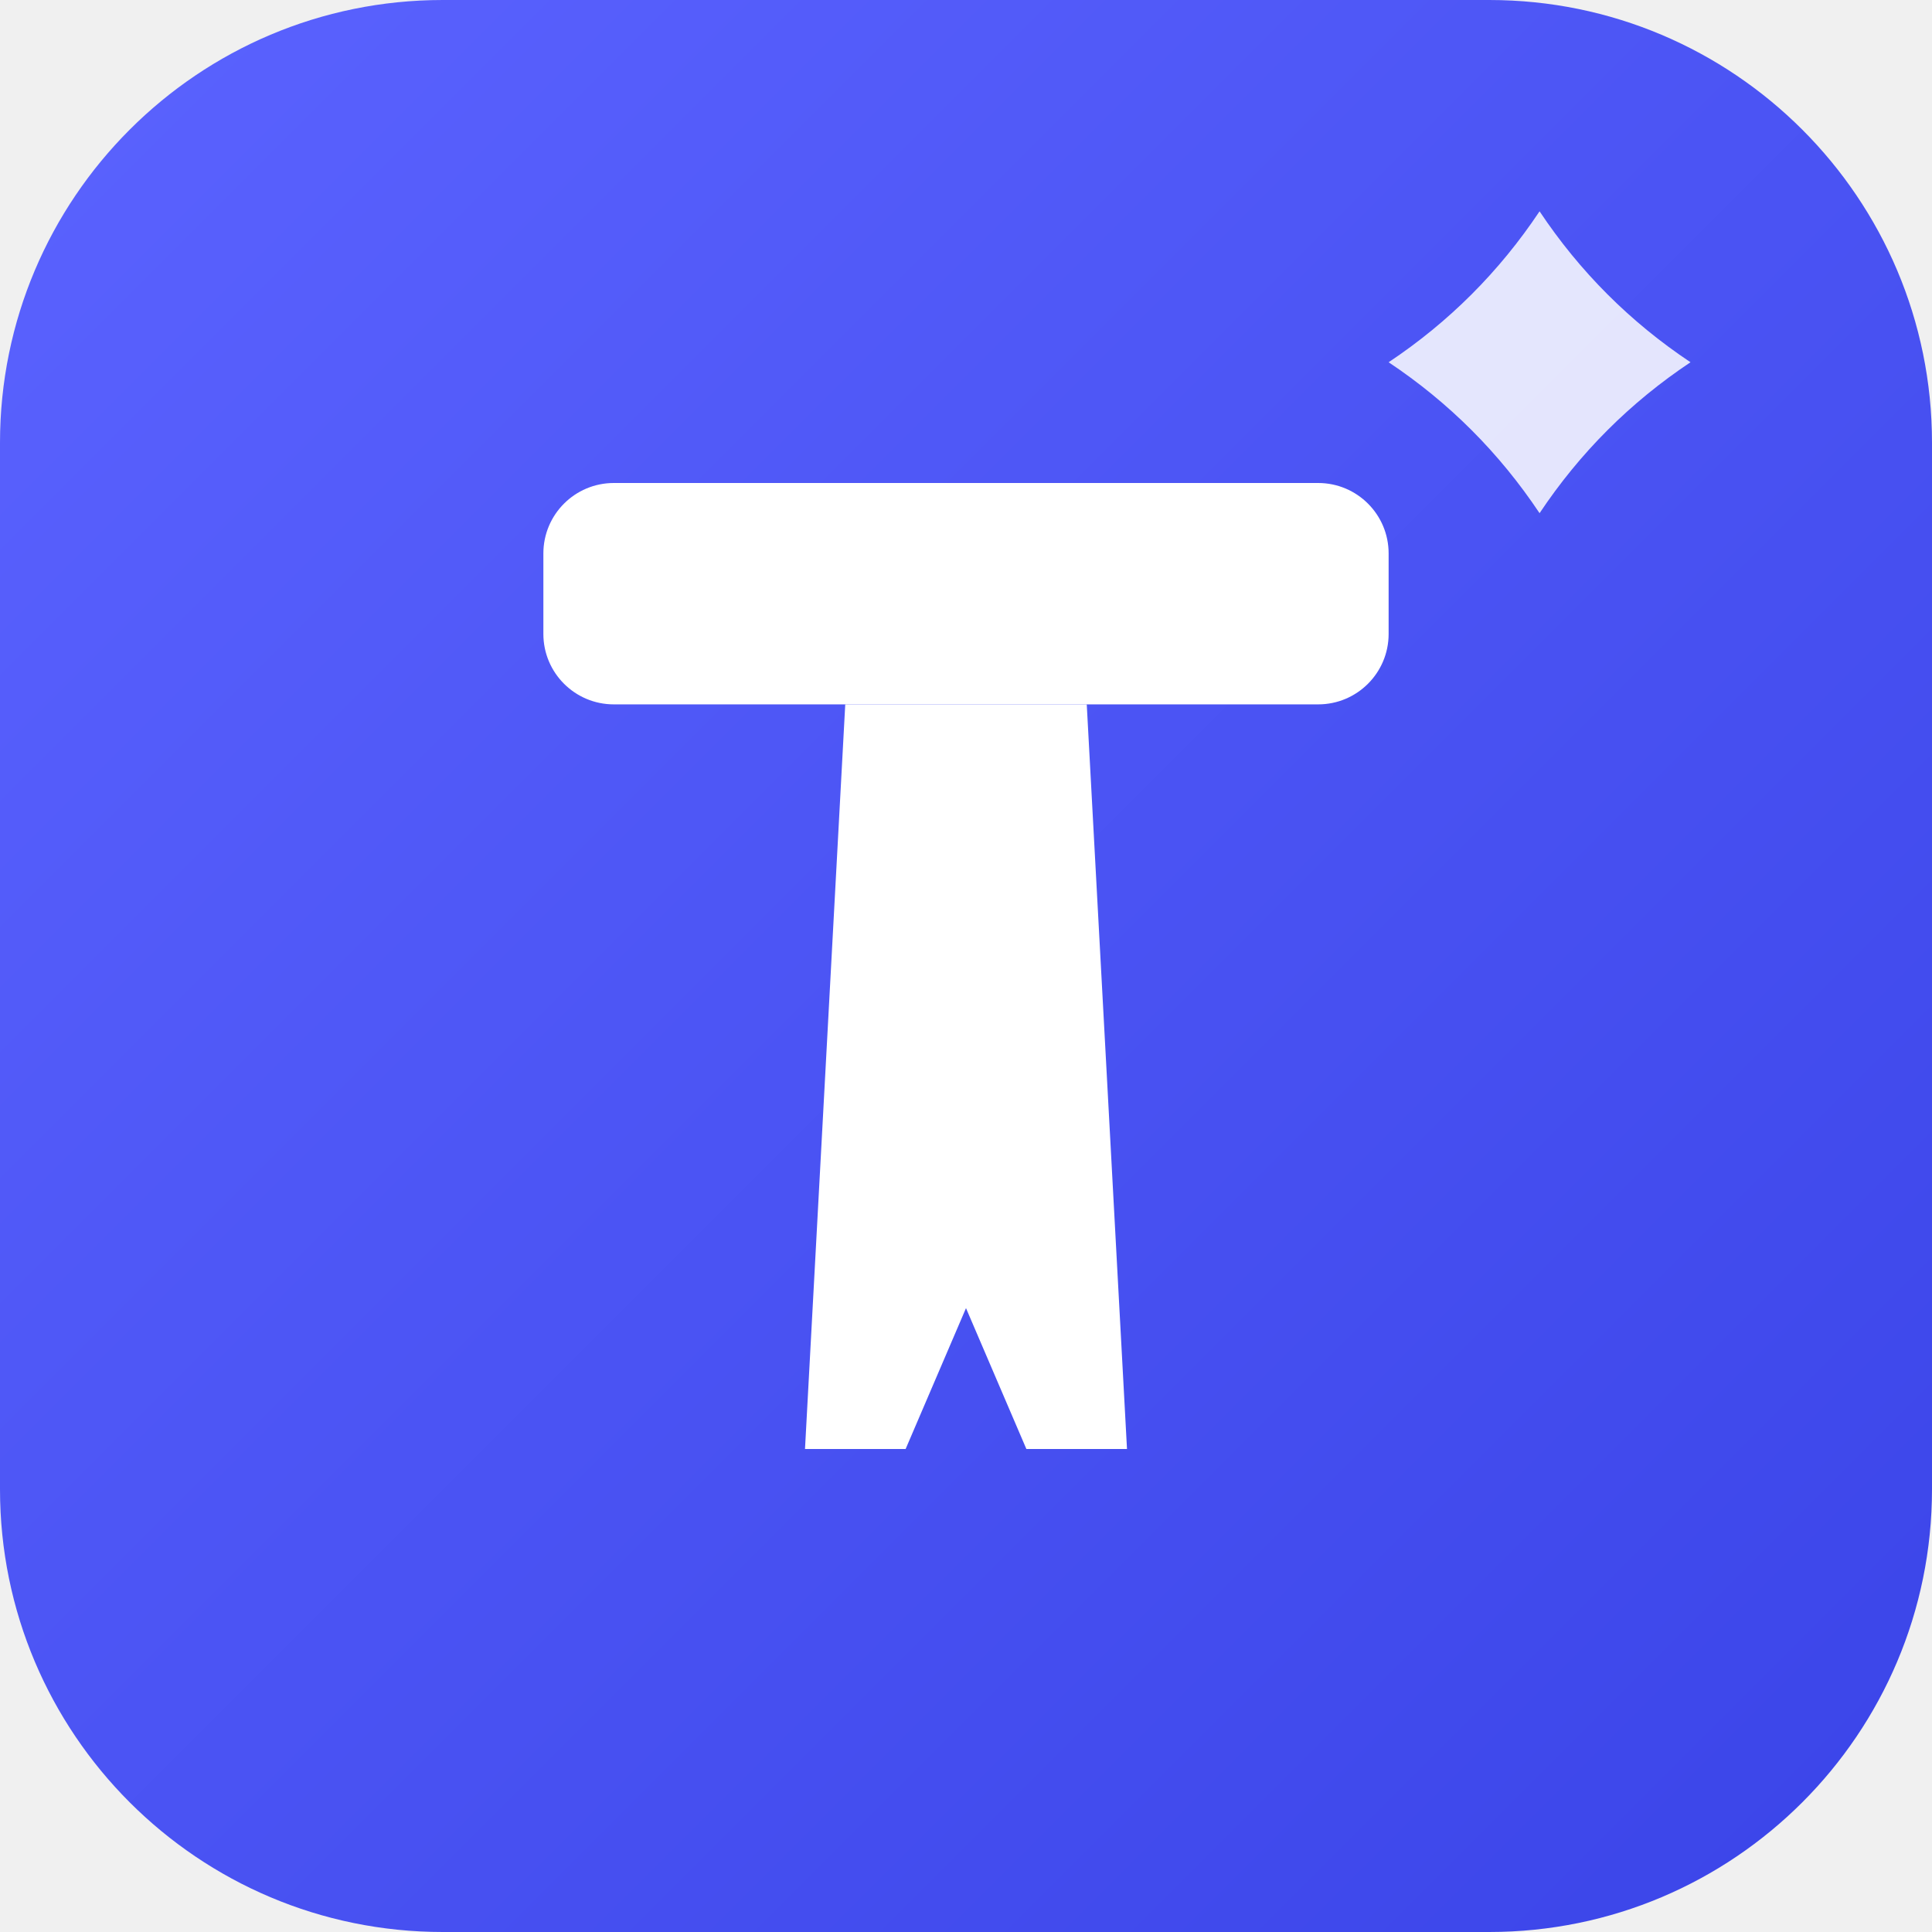
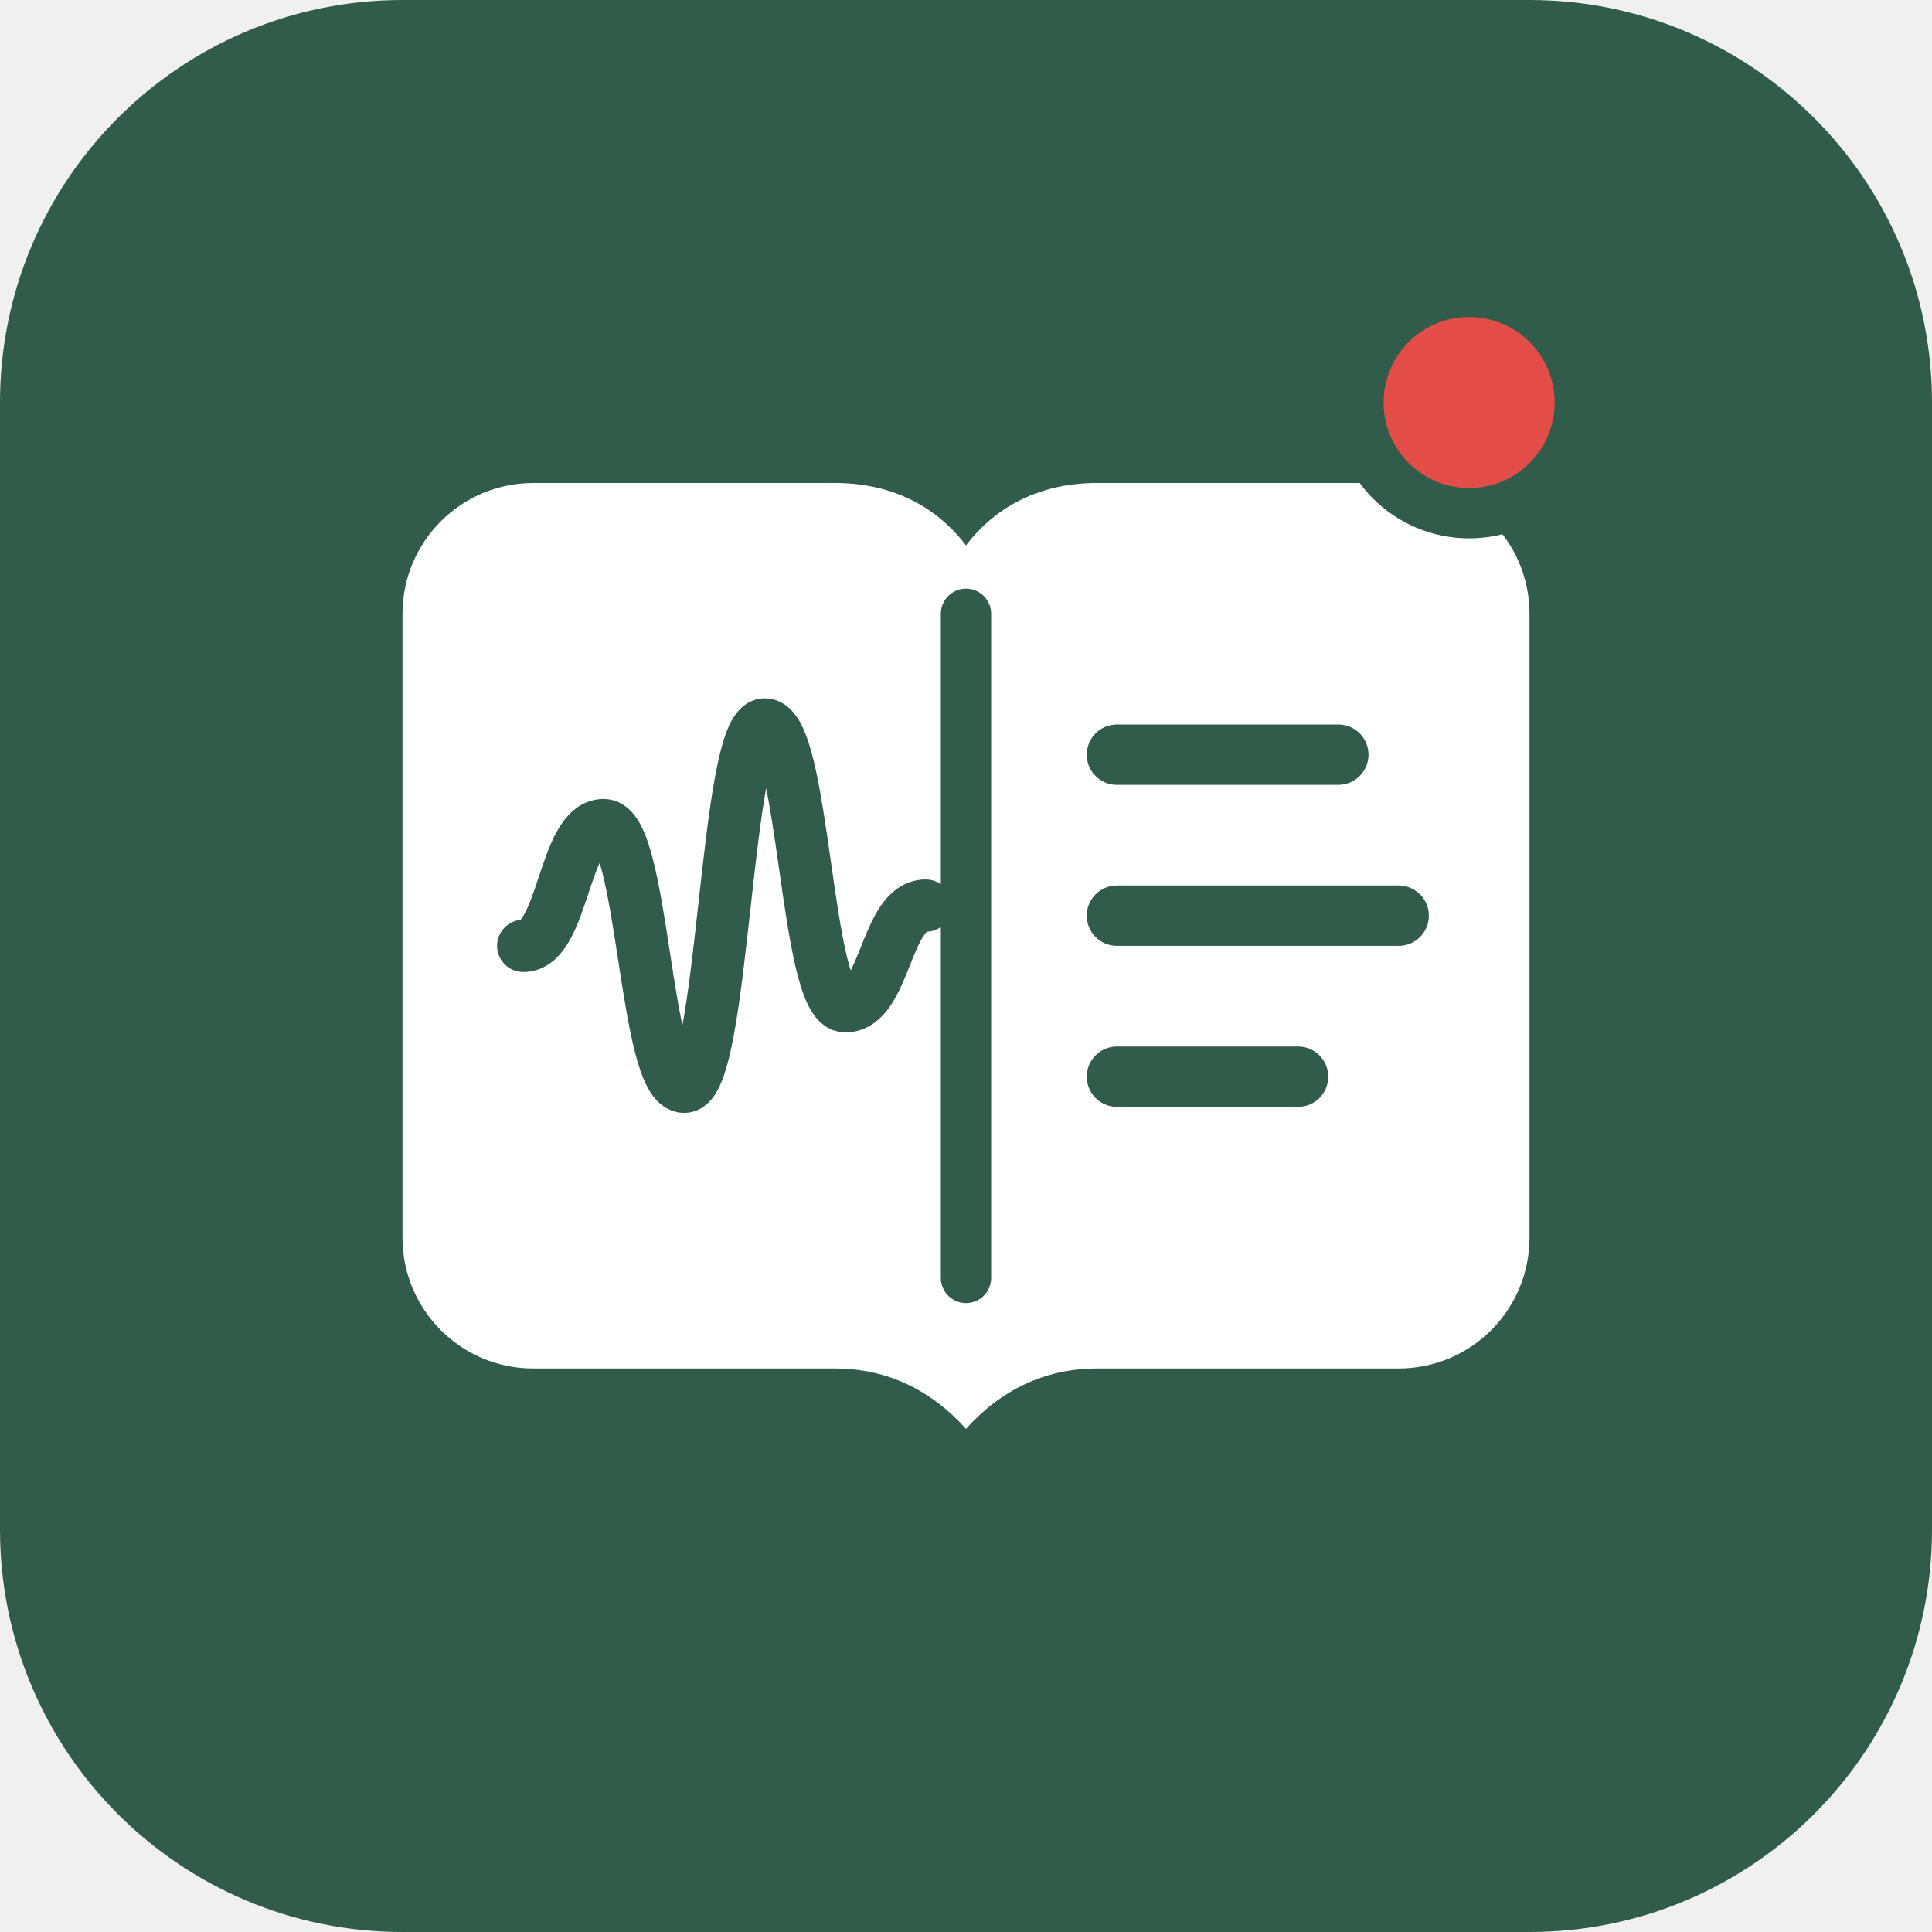
- <svg xmlns="http://www.w3.org/2000/svg" viewBox="0 0 96 96" width="96" height="96">
-   <defs>
-     <linearGradient id="tuxTile" x1="0" y1="0" x2="1" y2="1">
-       <stop offset="0" stop-color="#5B63FF" />
-       <stop offset="1" stop-color="#3A44E8" />
-     </linearGradient>
-   </defs>
-   <rect x="0" y="0" width="96" height="96" rx="22" fill="url(#tuxTile)" />
-   <rect x="27" y="24" width="42" height="11" rx="3.5" fill="#FFFFFF" />
-   <path d="M42 35 L54 35 L56 72 L51 72 L48 65 L45 72 L40 72 Z" fill="#FFFFFF" />
-   <path d="M76.5 10.5 Q79.5 15 84 18 Q79.5 21 76.5 25.5 Q73.5 21 69 18 Q73.5 15 76.5 10.5 Z" fill="#FFFFFF" opacity="0.85" />
+ <svg xmlns="http://www.w3.org/2000/svg" width="96" height="96" viewBox="0 0 96 96" role="img" aria-labelledby="tutorux-title tutorux-description">
+   <rect width="96" height="96" rx="20" fill="#315B4A" />
+   <path d="             M20 30.5             C20 26.91 22.91 24 26.5 24             H41.5             C44.1 24 46.4 25 48 27.1             C49.6 25 51.9 24 54.5 24             H69.5             C73.09 24 76 26.91 76 30.5             V61.5             C76 65.09 73.09 68 69.5 68             H54.5             C51.9 68 49.7 69.1 48 71             C46.3 69.1 44.1 68 41.5 68             H26.5             C22.91 68 20 65.09 20 61.5             Z         " fill="#FFFFFF" />
+   <path d="M48 30.5V63.5" fill="none" stroke="#315B4A" stroke-width="2.5" stroke-linecap="round" />
+   <path d="             M26 47             C28 47 28 41 30 41             S32 54 34 54             S36 36 38 36             S40 50 42 50             S44 45 46 45         " fill="none" stroke="#315B4A" stroke-width="2.6" stroke-linecap="round" stroke-linejoin="round" />
+   <g fill="#315B4A">
+     <rect x="54" y="36" width="14" height="3" rx="1.5" />
+     <rect x="54" y="44" width="17" height="3" rx="1.5" />
+     <rect x="54" y="52" width="12" height="3" rx="1.5" />
+   </g>
+   <circle cx="73" cy="20" r="5.5" fill="#E34D47" stroke="#315B4A" stroke-width="2.5" />
</svg>
